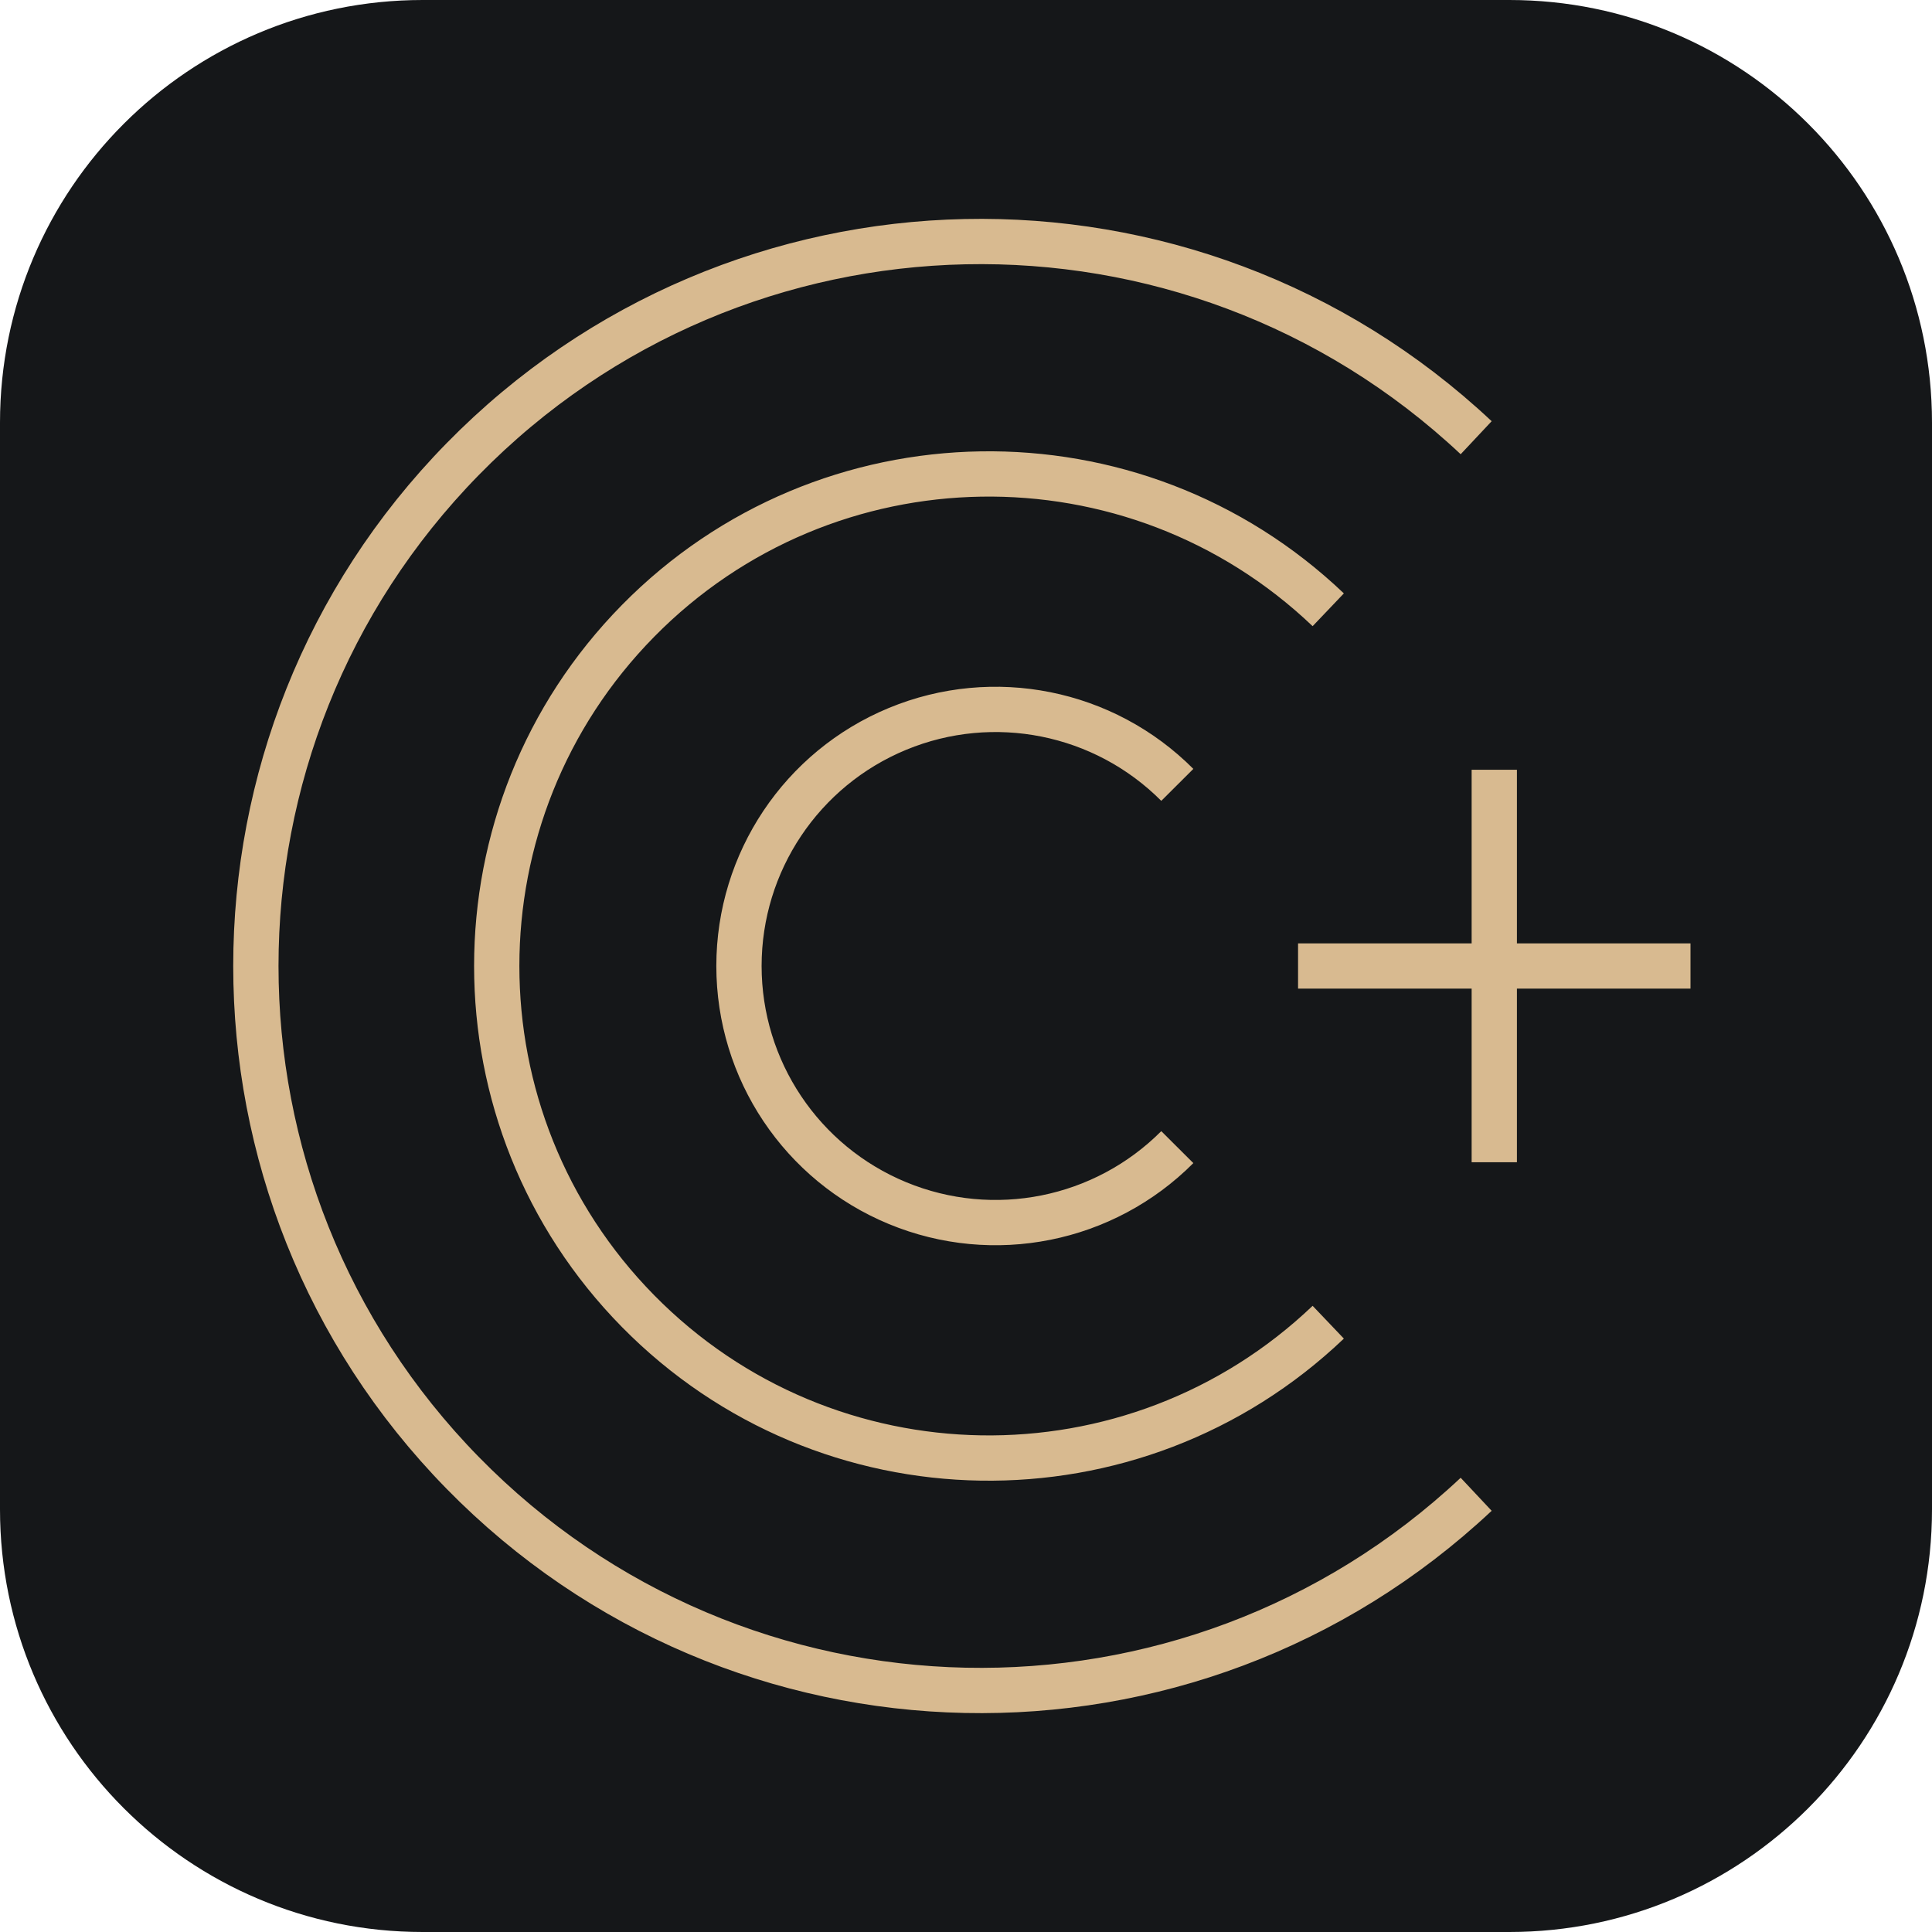
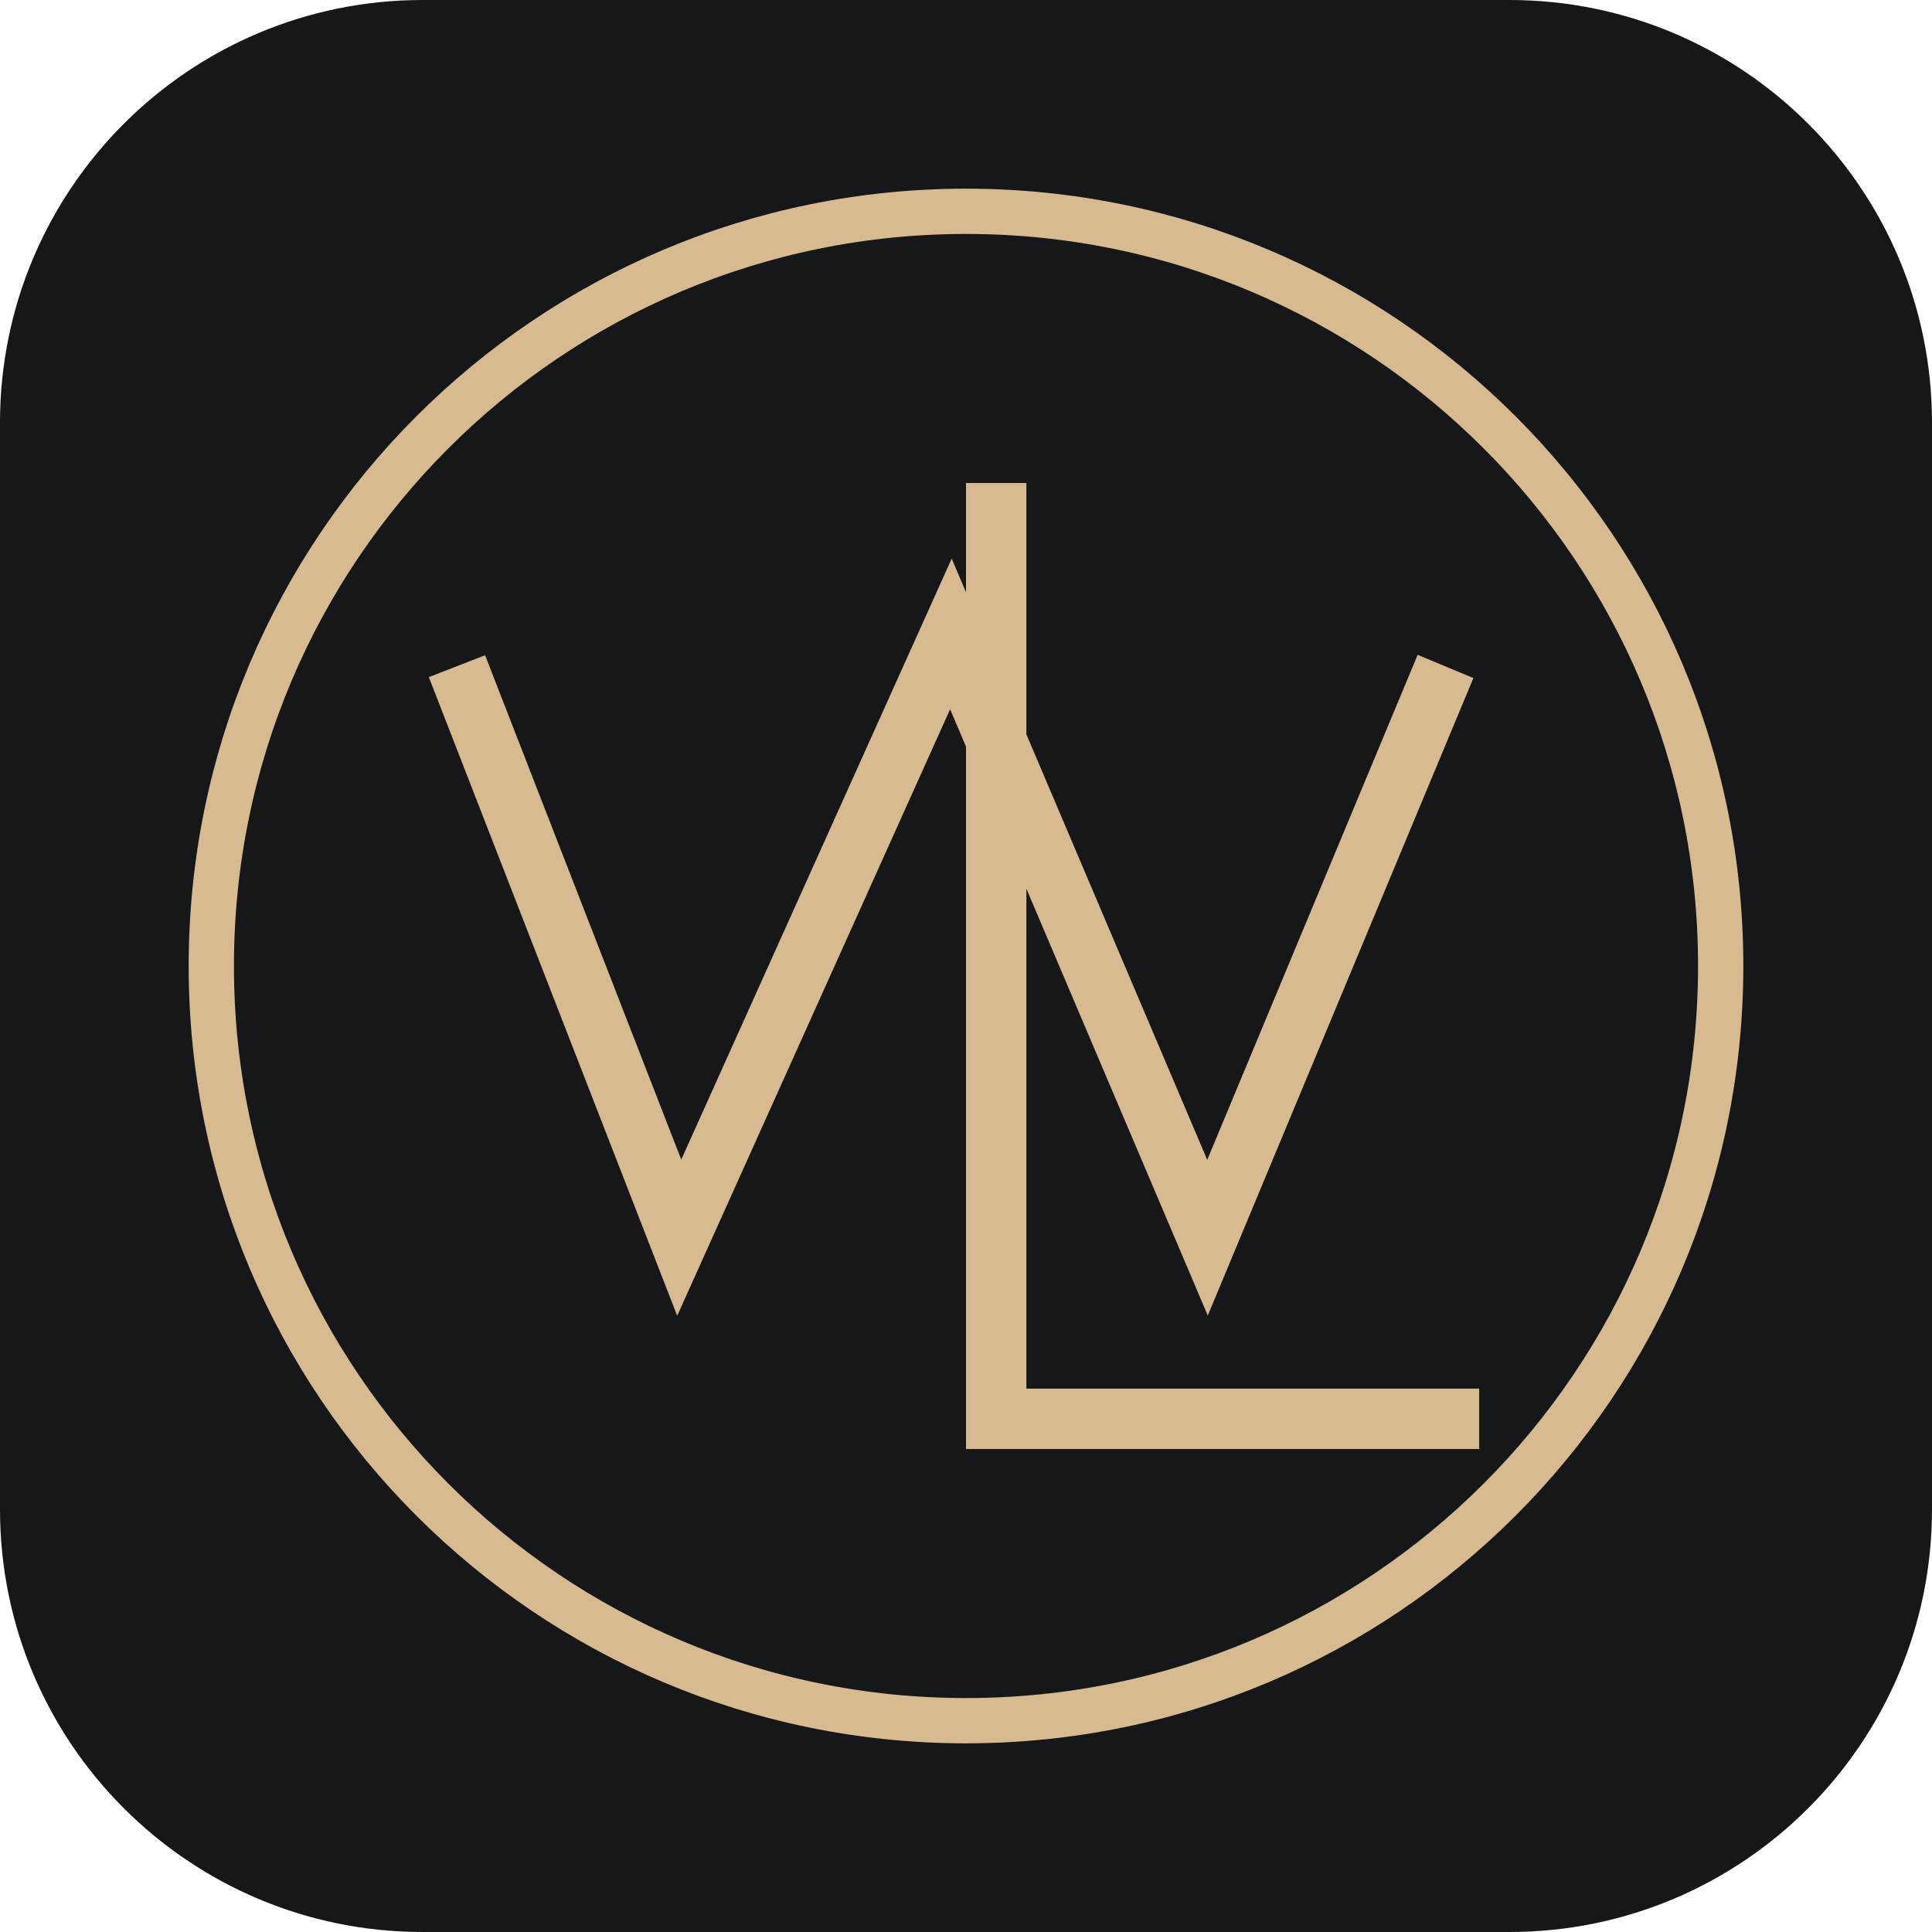
<svg xmlns="http://www.w3.org/2000/svg" viewBox="0 0 64 64">
  <rect width="64" height="64" rx="14" fill="#151719" />
-   <g fill="none" stroke="#d8ba90" stroke-width="1.5">
-     <path d="M48.9 14.5a24 24 0 1 0 0 35M44 20.2a16.3 16.3 0 1 0 0 23.6M39 26a8.5 8.5 0 1 0 0 12M43 32h13M49.5 25.5v13" />
+   <g fill="none" stroke="#d8ba90" stroke-linecap="square">
+     <circle cx="32" cy="32" r="25" stroke-width="1.5" />
+     <path d="m15.5 23 7 18 9-20 8.5 20 7.5-18M33 17v30h15" stroke-width="2" />
  </g>
</svg>
